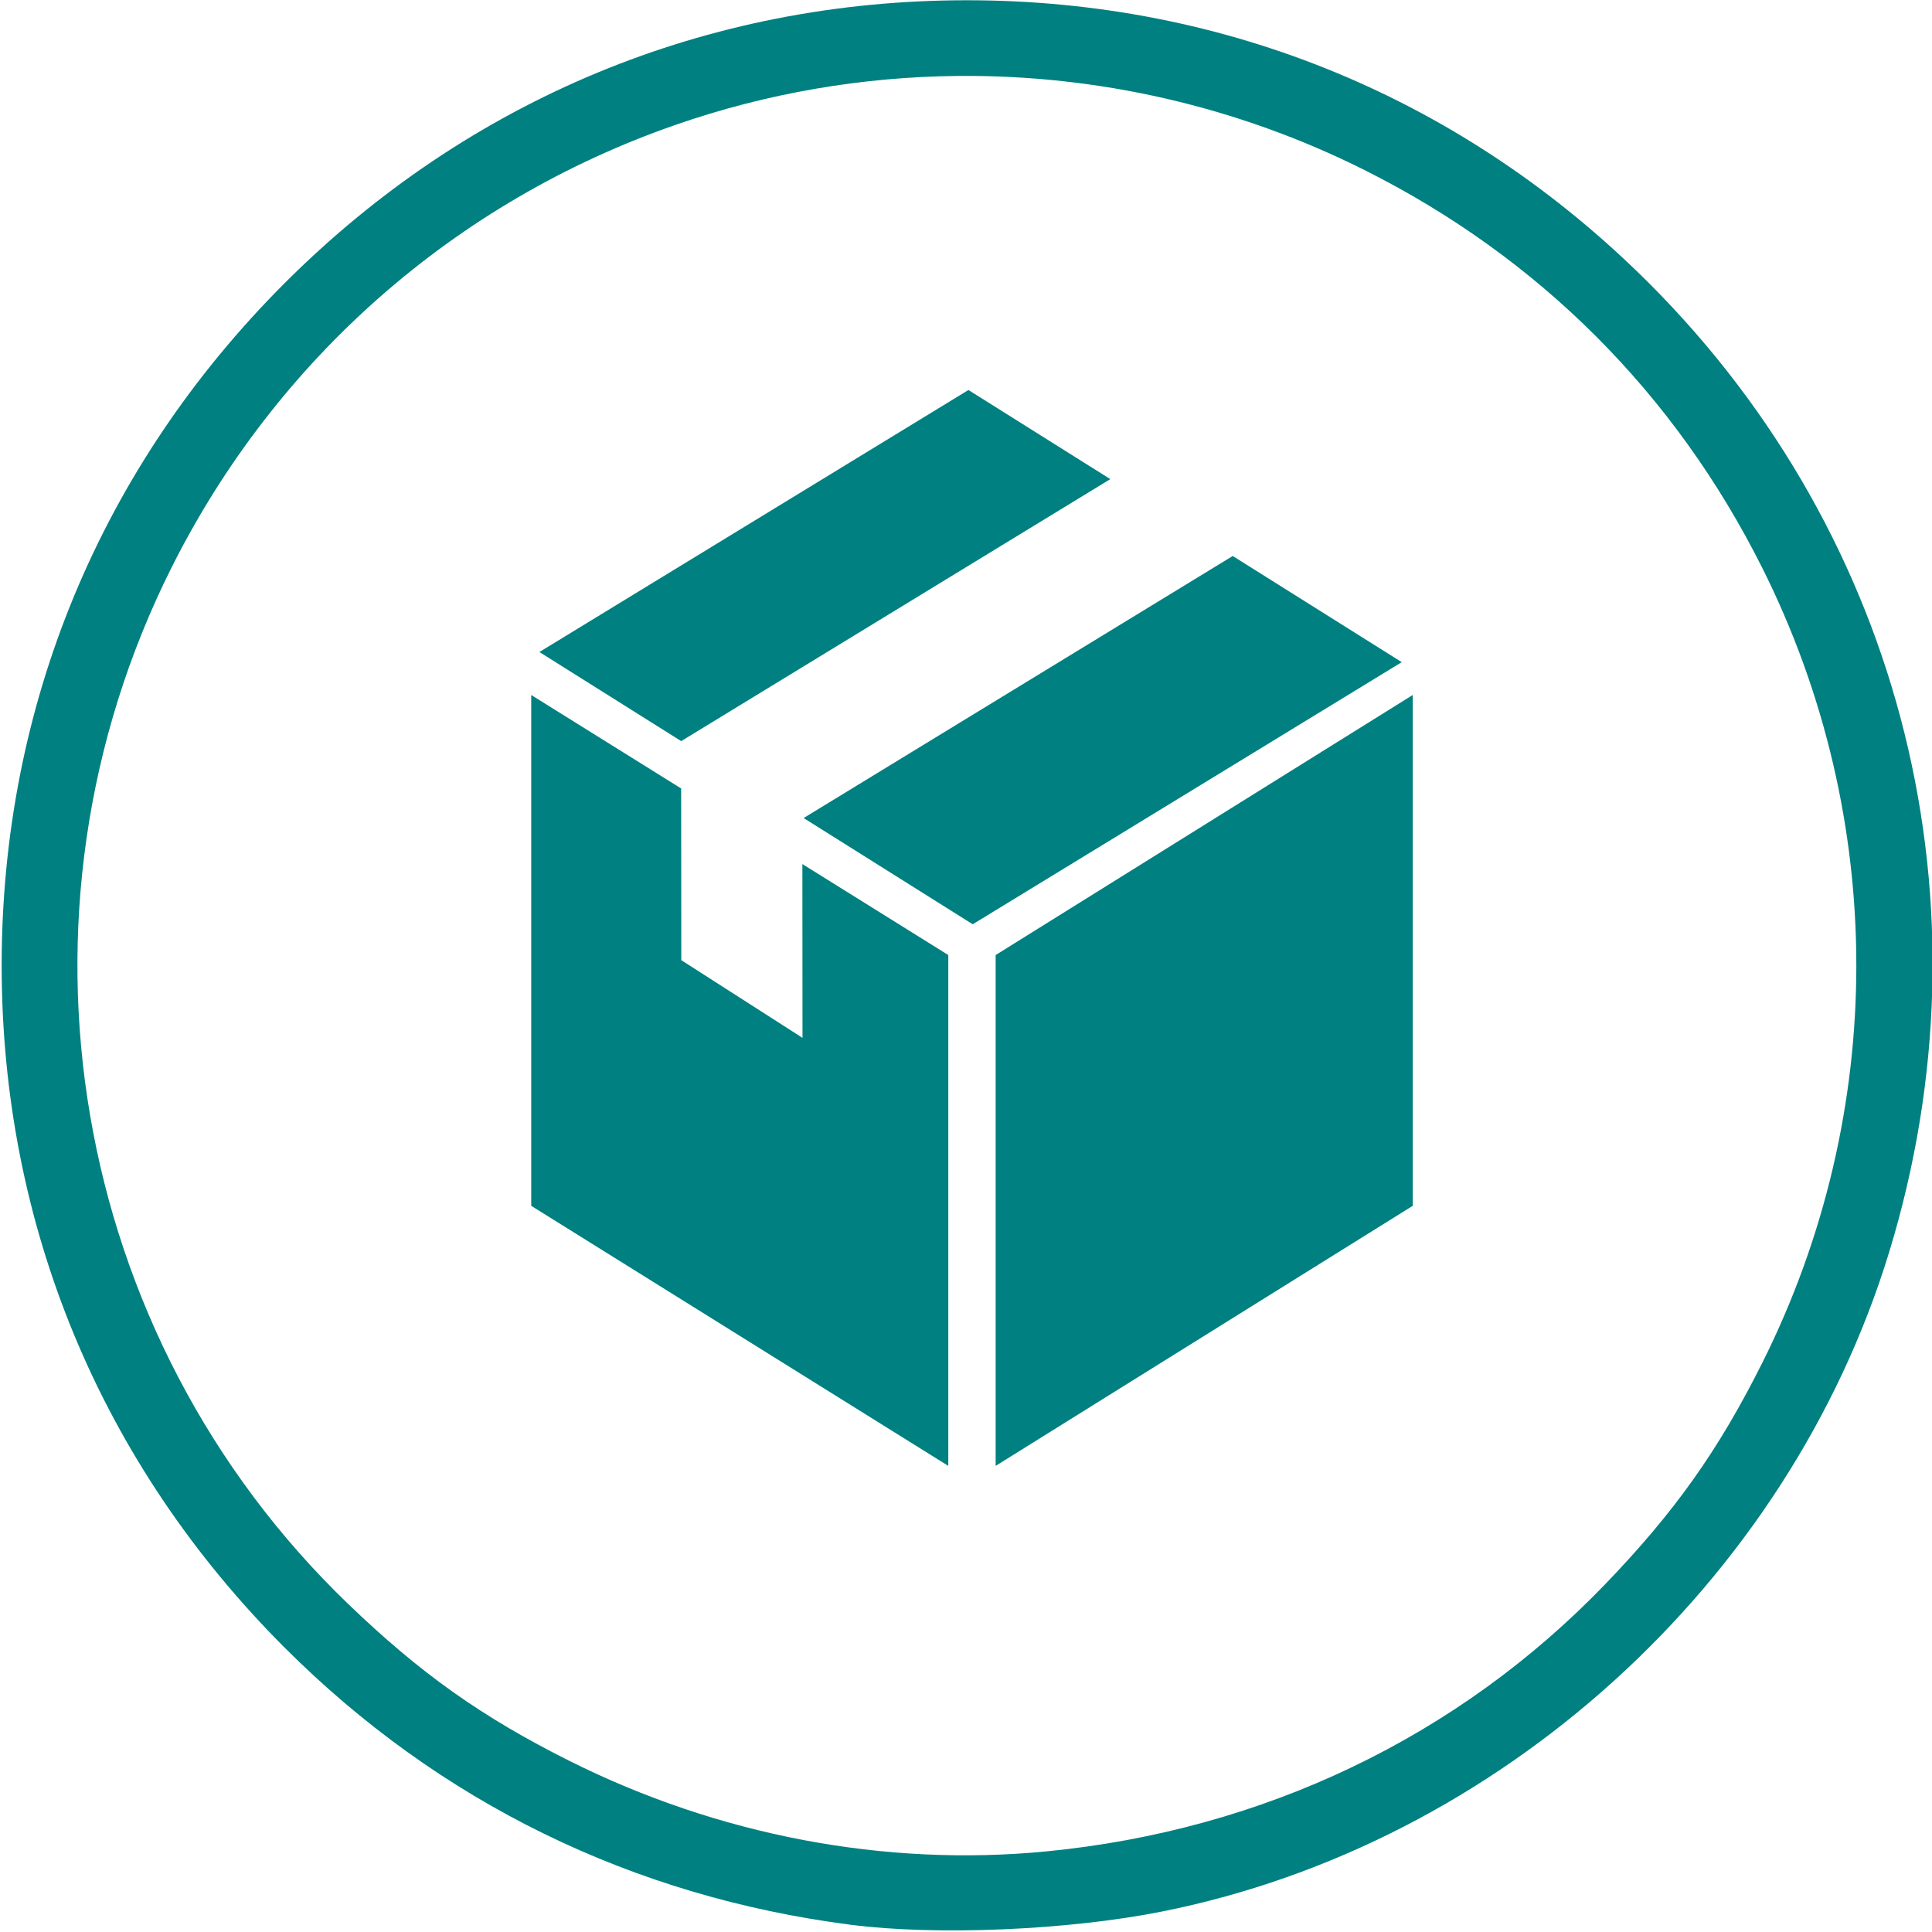
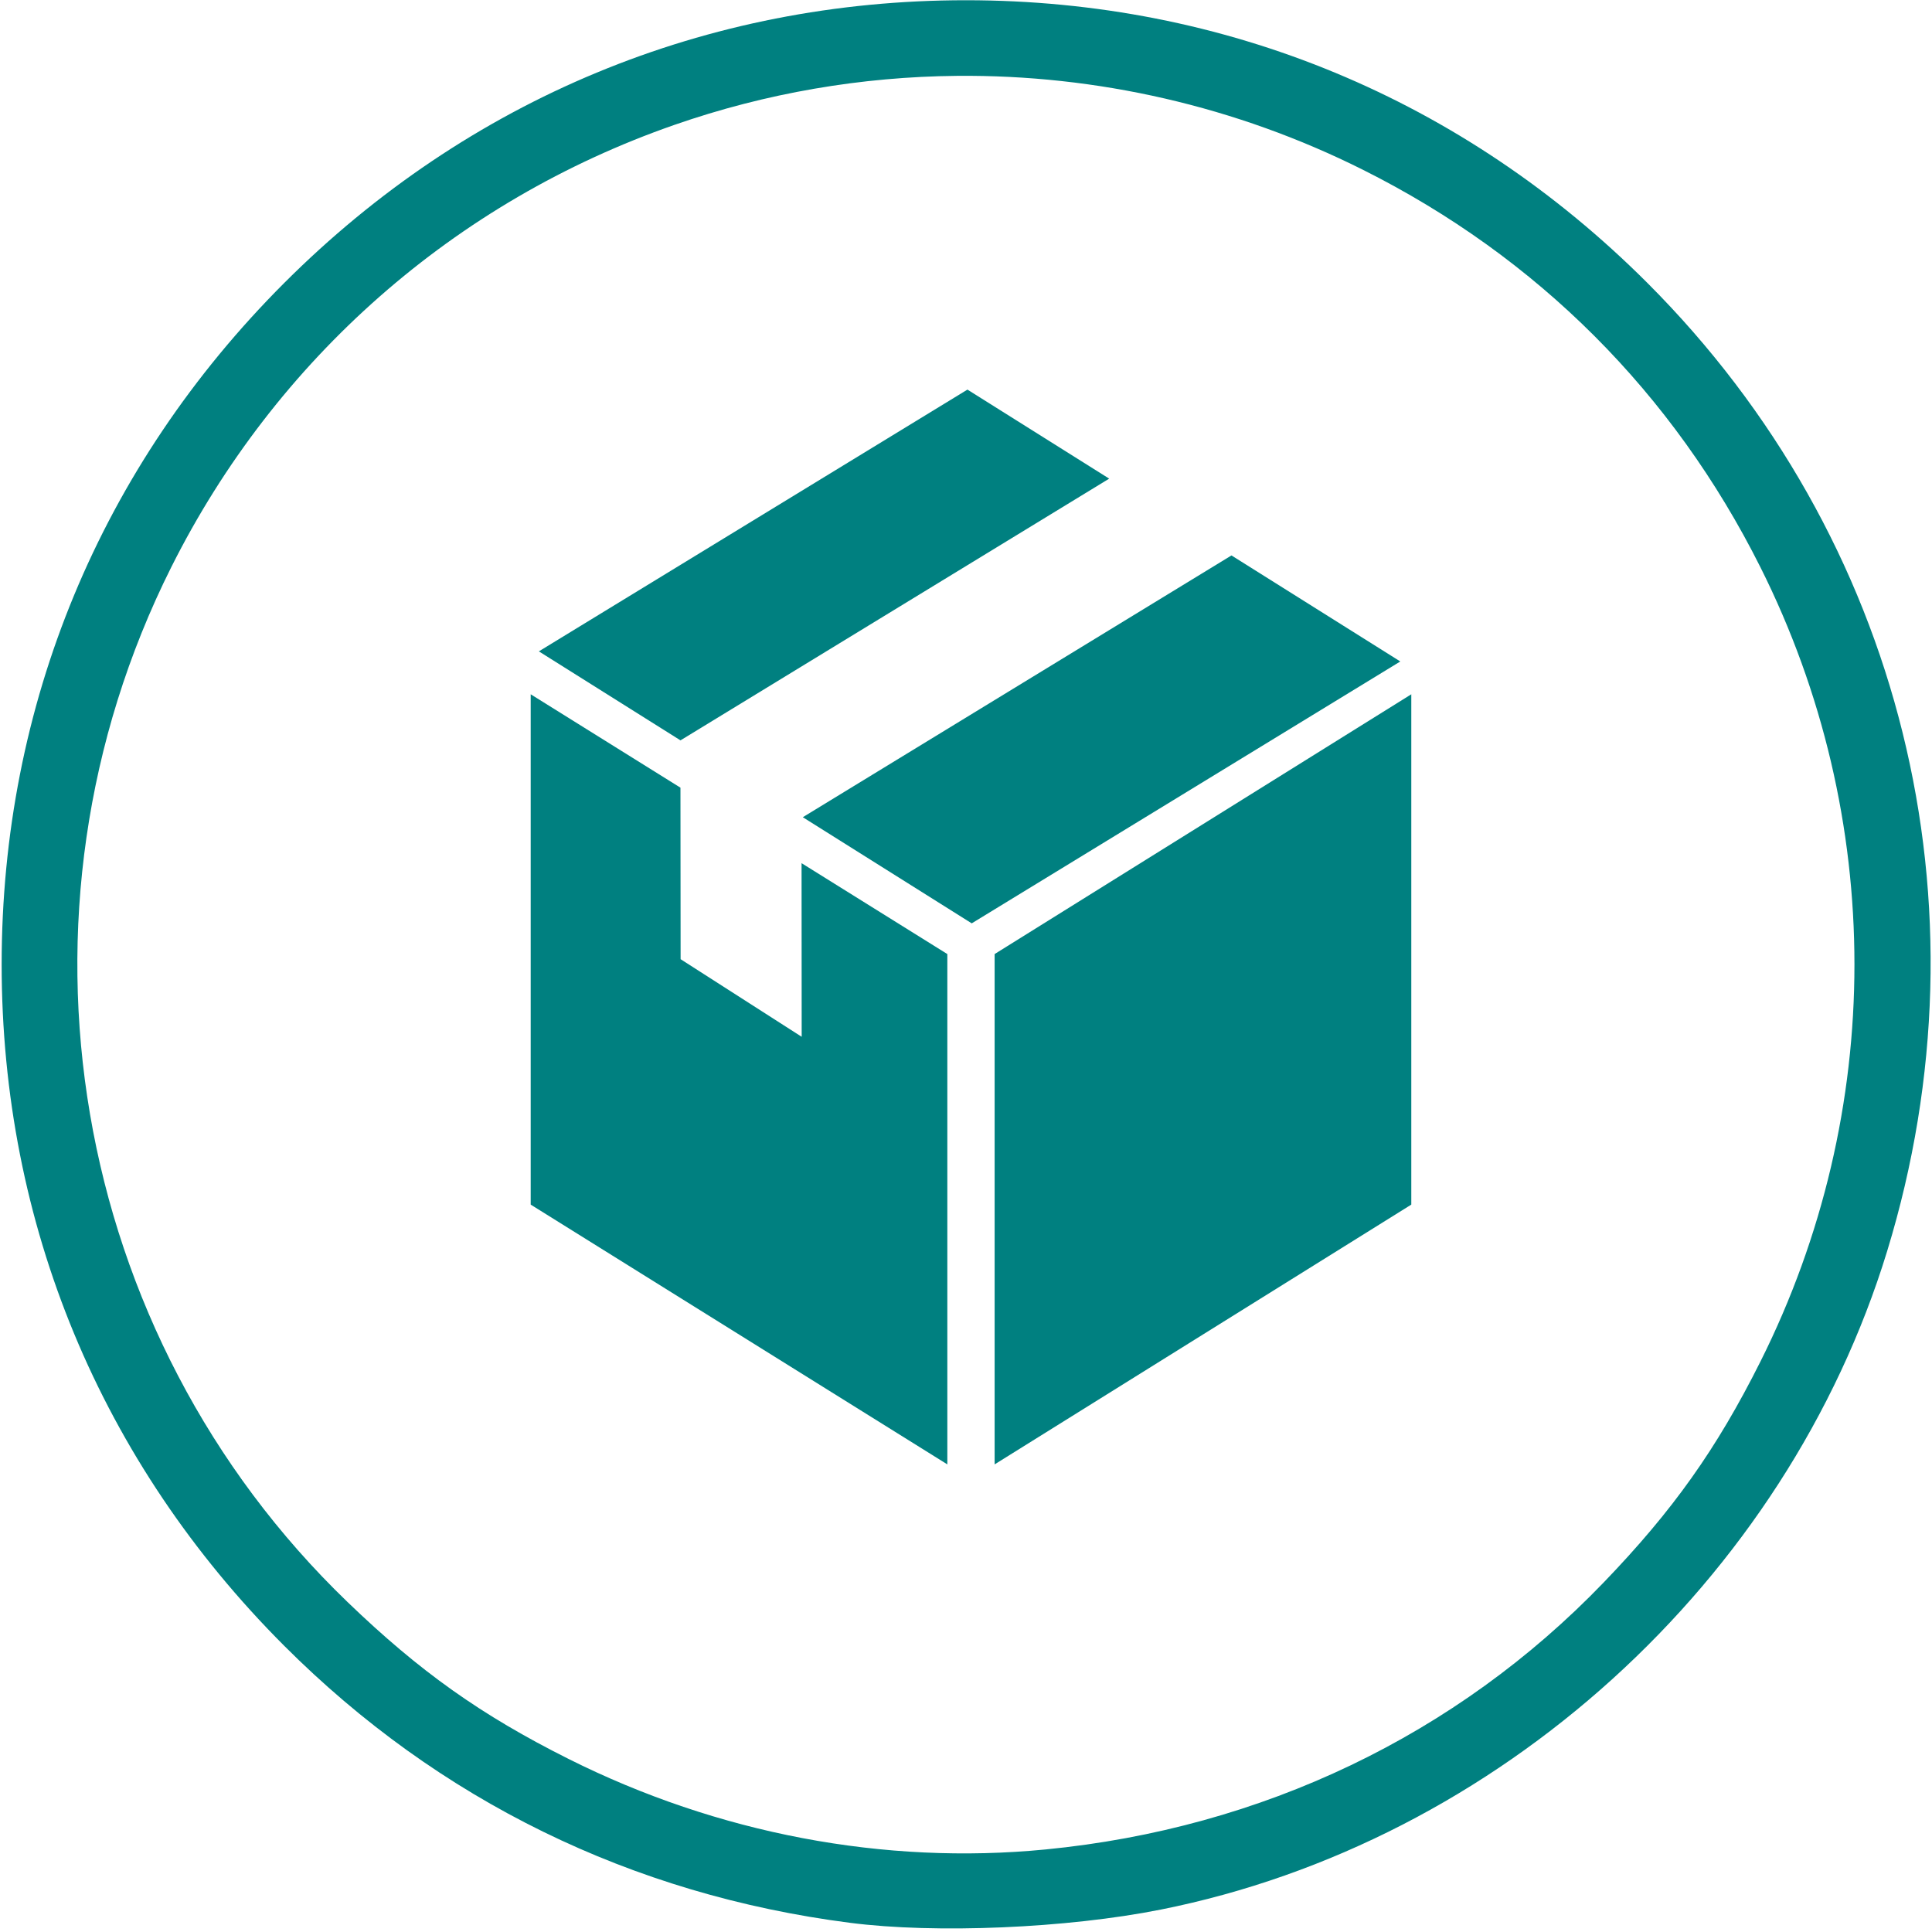
- <svg xmlns="http://www.w3.org/2000/svg" id="svg2" viewBox="0 0 313.679 313.679" height="313.679" width="313.679" y="0px" x="0px" preserveAspectRatio="none" version="1.1">
-   <defs id="defs4" />
-   <rect style="clip-rule:evenodd;display:none;fill:#e7e7e7;fill-rule:evenodd" id="rect3-4" height="263.333" width="334.407" display="none" y="220.363" x="-233.474" />
-   <g transform="matrix(0.6500126,0,0,0.6718737,61.03905,13.82599)" display="none" id="g8-0" style="display:none">
-     <path display="inline" d="m 61.093,319.89 c 6.023,0 11.763,-0.157 17.219,-0.464 0.476,-0.026 0.932,-0.063 1.402,-0.092 0.005,-0.002 0.008,-0.002 0.012,-0.002 13.872,-0.855 25.876,-2.708 35.902,-5.57 0.002,-0.002 0.004,-0.002 0.006,-0.002 1.823,-0.521 3.588,-1.07 5.282,-1.656 1.894,-0.657 2.896,-2.725 2.241,-4.618 -0.656,-1.895 -2.722,-2.899 -4.618,-2.24 -12.734,4.412 -29.535,6.842 -50.125,7.298 -0.002,0 -0.004,0 -0.005,0 -10.477,0.232 -21.93,-0.044 -34.352,-0.843 0,0 0,0 -0.001,0 -0.635,-0.038 -1.259,-0.075 -1.9,-0.118 -1.995,-0.128 -3.731,1.374 -3.869,3.375 -0.136,1.999 1.376,3.73 3.375,3.866 2.537,0.173 5.03,0.321 7.49,0.453 0.392,0.021 0.77,0.034 1.158,0.054 l 0,0 c 7.256,0.366 14.194,0.559 20.783,0.559 z" id="path10-1" style="display:inline;fill:#394d54" />
-   </g>
-   <rect style="clip-rule:evenodd;display:none;fill:#e7e7e7;fill-rule:evenodd" id="rect3" height="263.333" width="334.407" display="none" y="220.363" x="-233.474" />
-   <g transform="matrix(0.6500125,0,0,0.6718737,61.03905,13.82599)" display="none" id="g8" style="display:none">
-     <path display="inline" d="m 61.093,319.89 c 6.023,0 11.763,-0.157 17.219,-0.464 0.476,-0.026 0.932,-0.063 1.402,-0.092 0.005,-0.002 0.008,-0.002 0.012,-0.002 13.872,-0.855 25.876,-2.708 35.902,-5.57 0.002,-0.002 0.004,-0.002 0.006,-0.002 1.823,-0.521 3.588,-1.07 5.282,-1.656 1.894,-0.657 2.896,-2.725 2.241,-4.618 -0.656,-1.895 -2.722,-2.899 -4.618,-2.24 -12.734,4.412 -29.535,6.842 -50.125,7.298 -0.002,0 -0.004,0 -0.005,0 -10.477,0.232 -21.93,-0.044 -34.352,-0.843 0,0 0,0 -0.001,0 -0.635,-0.038 -1.259,-0.075 -1.9,-0.118 -1.995,-0.128 -3.731,1.374 -3.869,3.375 -0.136,1.999 1.376,3.73 3.375,3.866 2.537,0.173 5.03,0.321 7.49,0.453 0.392,0.021 0.77,0.034 1.158,0.054 l 0,0 c 7.256,0.366 14.194,0.559 20.783,0.559 z" id="path10" style="display:inline;fill:#394d54" />
-   </g>
-   <rect x="232.313" y="188.962" display="none" width="211.723" height="166.724" id="rect3-4-9" style="clip-rule:evenodd;display:none;fill:#e7e7e7;fill-rule:evenodd" />
-   <g style="display:none" id="g8-0-9" display="none" transform="matrix(0.4115422,0,0,0.4253831,418.7779,58.19722)">
-     <path style="display:inline;fill:#394d54" id="path10-1-0" d="m 61.093,319.89 c 6.023,0 11.763,-0.157 17.219,-0.464 0.476,-0.026 0.932,-0.063 1.402,-0.092 0.005,-0.002 0.008,-0.002 0.012,-0.002 13.872,-0.855 25.876,-2.708 35.902,-5.57 0.002,-0.002 0.004,-0.002 0.006,-0.002 1.823,-0.521 3.588,-1.07 5.282,-1.656 1.894,-0.657 2.896,-2.725 2.241,-4.618 -0.656,-1.895 -2.722,-2.899 -4.618,-2.24 -12.734,4.412 -29.535,6.842 -50.125,7.298 -0.002,0 -0.004,0 -0.005,0 -10.477,0.232 -21.93,-0.044 -34.352,-0.843 0,0 0,0 -0.001,0 -0.635,-0.038 -1.259,-0.075 -1.9,-0.118 -1.995,-0.128 -3.731,1.374 -3.869,3.375 -0.136,1.999 1.376,3.73 3.375,3.866 2.537,0.173 5.03,0.321 7.49,0.453 0.392,0.021 0.77,0.034 1.158,0.054 l 0,0 c 7.256,0.366 14.194,0.559 20.783,0.559 z" display="inline" />
-   </g>
-   <rect x="232.313" y="188.962" display="none" width="211.723" height="166.724" id="rect3-7" style="clip-rule:evenodd;display:none;fill:#e7e7e7;fill-rule:evenodd" />
-   <g style="display:none" id="g8-8" display="none" transform="matrix(0.4115422,0,0,0.4253831,418.7779,58.19722)">
-     <path style="display:inline;fill:#394d54" id="path10-4" d="m 61.093,319.89 c 6.023,0 11.763,-0.157 17.219,-0.464 0.476,-0.026 0.932,-0.063 1.402,-0.092 0.005,-0.002 0.008,-0.002 0.012,-0.002 13.872,-0.855 25.876,-2.708 35.902,-5.57 0.002,-0.002 0.004,-0.002 0.006,-0.002 1.823,-0.521 3.588,-1.07 5.282,-1.656 1.894,-0.657 2.896,-2.725 2.241,-4.618 -0.656,-1.895 -2.722,-2.899 -4.618,-2.24 -12.734,4.412 -29.535,6.842 -50.125,7.298 -0.002,0 -0.004,0 -0.005,0 -10.477,0.232 -21.93,-0.044 -34.352,-0.843 0,0 0,0 -0.001,0 -0.635,-0.038 -1.259,-0.075 -1.9,-0.118 -1.995,-0.128 -3.731,1.374 -3.869,3.375 -0.136,1.999 1.376,3.73 3.375,3.866 2.537,0.173 5.03,0.321 7.49,0.453 0.392,0.021 0.77,0.034 1.158,0.054 l 0,0 c 7.256,0.366 14.194,0.559 20.783,0.559 z" display="inline" />
-   </g>
-   <path id="path4212" d="M 156.97,0.041 C 114.812,0.041 76.083,16.103 46.208,45.977 16.334,75.852 0.27,114.583 0.27,156.741 c 0,42.158 16.064,80.887 45.938,110.762 25.086,25.086 56.44,40.436 91.924,45.003 13.933,1.793 35.294,0.885 50.521,-2.149 C 243.468,299.435 290.302,256.976 306.715,203.323 323.935,147.031 309.165,87.408 267.734,45.977 237.859,16.103 199.128,0.041 156.97,0.041 Z M 155.544,12.33 c 22.678,-0.206 45.339,4.929 65.994,15.278 28.308,14.182 50.384,36.258 64.566,64.566 20.386,40.691 20.386,88.442 0,129.133 -7.114,14.199 -14.2,24.182 -25.486,35.905 -23.885,24.811 -55.509,39.939 -90.679,43.375 -26.234,2.563 -53.305,-2.576 -77.534,-14.714 C 78.205,278.759 68.221,271.674 56.497,260.388 11.272,216.851 -0.375,148.487 27.839,92.173 44.797,58.323 73.93,32.716 109.609,20.297 c 14.895,-5.184 30.419,-7.826 45.935,-7.967 z" style="fill:#008080;fill-opacity:1" />
-   <g id="g4395" transform="matrix(1.940868,0,0,1.940868,60.76658,53.61736)" style="fill:#008080;fill-opacity:1">
-     <polygon id="polygon4379" points="51.98,52.267 51.98,95 86.87,73.246 86.87,30.513 " style="clip-rule:evenodd;fill:#008080;fill-opacity:1;fill-rule:evenodd" />
-     <g id="g4381" style="fill:#008080;fill-opacity:1">
-       <polygon id="polygon4383" points="25.675,34.371 61.572,12.454 49.704,5 13.814,26.918 " style="clip-rule:evenodd;fill:#008080;fill-opacity:1;fill-rule:evenodd" />
-       <polygon id="polygon4385" points="85.951,27.766 71.812,18.885 35.917,40.806 50.062,49.693 " style="clip-rule:evenodd;fill:#008080;fill-opacity:1;fill-rule:evenodd" />
-     </g>
-     <polygon id="polygon4387" points="48.019,52.267 35.813,44.656 35.823,59.194 25.683,52.695 25.672,38.333 13.13,30.513 13.13,73.246 48.019,95 " style="clip-rule:evenodd;fill:#008080;fill-opacity:1;fill-rule:evenodd" />
+ <svg xmlns="http://www.w3.org/2000/svg" width="256pt" height="256pt" viewBox="0 0 256 256" version="1.1">
+   <g id="surface1">
+     <path style=" stroke:none;fill-rule:nonzero;fill:rgb(0%,50.196%,50.196%);fill-opacity:1;" d="M 127.977 0.031 C 93.605 0.031 62.031 13.129 37.672 37.484 C 13.316 61.84 0.219 93.418 0.219 127.789 C 0.219 162.16 13.316 193.734 37.672 218.09 C 58.125 238.543 83.688 251.059 112.617 254.781 C 123.977 256.246 141.391 255.504 153.805 253.031 C 198.496 244.125 236.68 209.508 250.062 165.766 C 264.102 119.871 252.059 71.262 218.281 37.484 C 193.922 13.129 162.348 0.031 127.977 0.031 Z M 126.812 10.051 C 145.301 9.883 163.777 14.07 180.617 22.508 C 203.695 34.07 221.695 52.066 233.258 75.148 C 249.879 108.324 249.879 147.254 233.258 180.43 C 227.457 192.004 221.68 200.145 212.477 209.703 C 193.004 229.93 167.223 242.262 138.547 245.062 C 117.16 247.152 95.09 242.965 75.336 233.066 C 63.758 227.27 55.621 221.492 46.062 212.289 C 9.191 176.797 -0.305 121.059 22.695 75.148 C 36.523 47.551 60.273 26.672 89.363 16.547 C 101.508 12.32 114.164 10.168 126.812 10.051 Z M 126.812 10.051 " />
+     <path style=" stroke:none;fill-rule:evenodd;fill:rgb(0%,50.196%,50.196%);fill-opacity:1;" d="M 131.793 126.418 L 131.793 194.039 L 187.004 159.617 L 187.004 91.996 Z M 131.793 126.418 " />
+     <path style=" stroke:none;fill-rule:evenodd;fill:rgb(0%,50.196%,50.196%);fill-opacity:1;" d="M 90.168 98.102 L 146.973 63.422 L 128.191 51.625 L 71.402 86.309 Z M 90.168 98.102 " />
+     <path style=" stroke:none;fill-rule:evenodd;fill:rgb(0%,50.196%,50.196%);fill-opacity:1;" d="M 185.547 87.648 L 163.176 73.598 L 106.375 108.285 L 128.758 122.348 Z M 185.547 87.648 " />
+     <path style=" stroke:none;fill-rule:evenodd;fill:rgb(0%,50.196%,50.196%);fill-opacity:1;" d="M 125.527 126.418 L 106.211 114.375 L 106.227 137.379 L 90.184 127.098 L 90.164 104.371 L 70.32 91.996 L 70.32 159.617 L 125.527 194.039 Z M 125.527 126.418 " />
  </g>
</svg>
